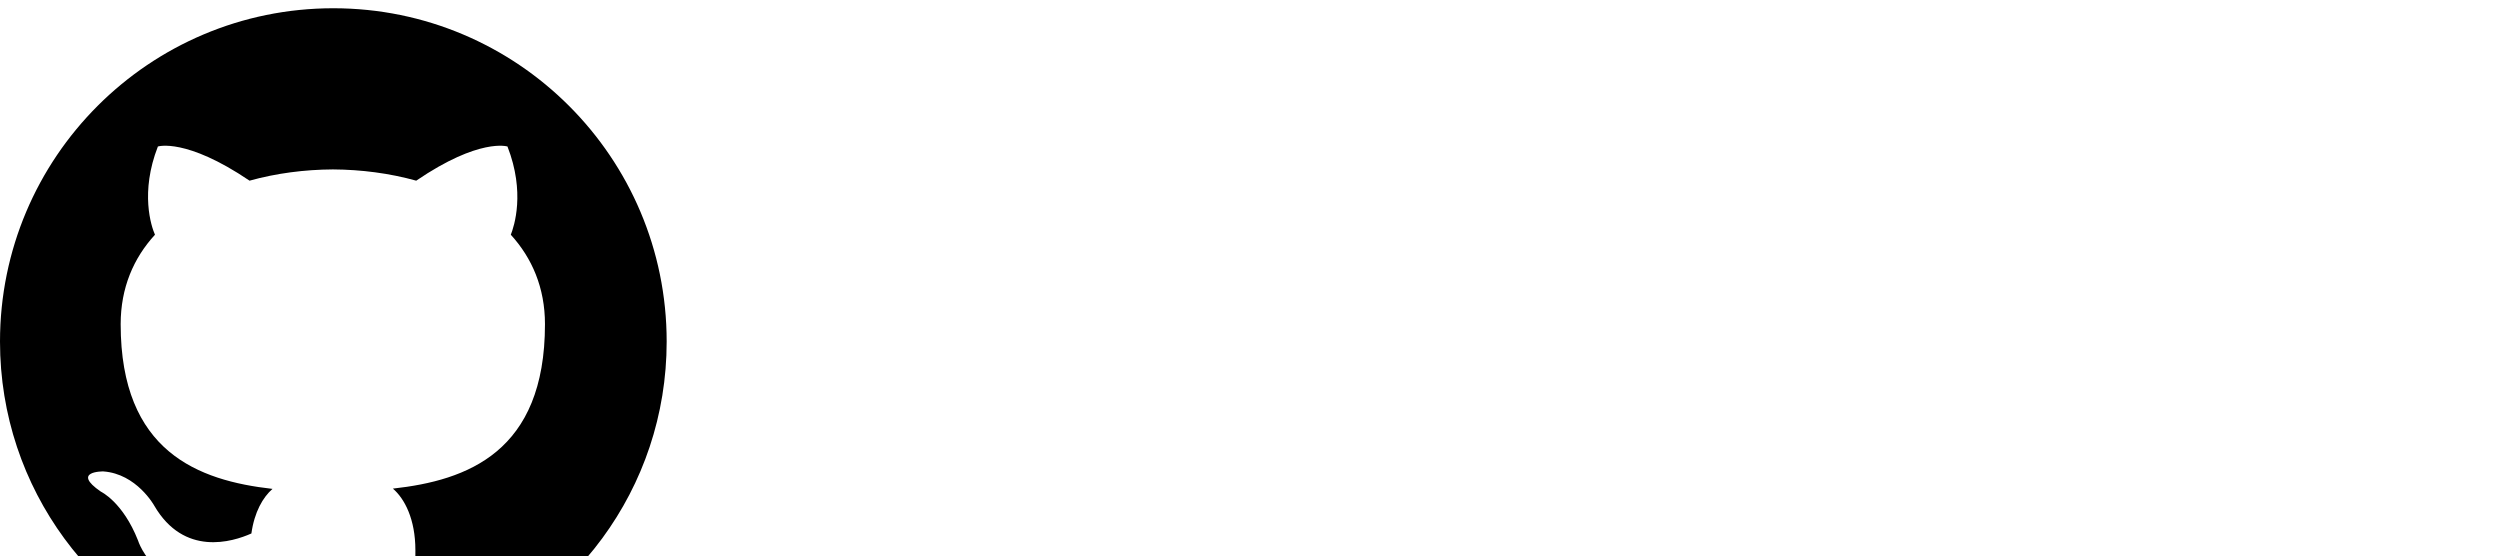
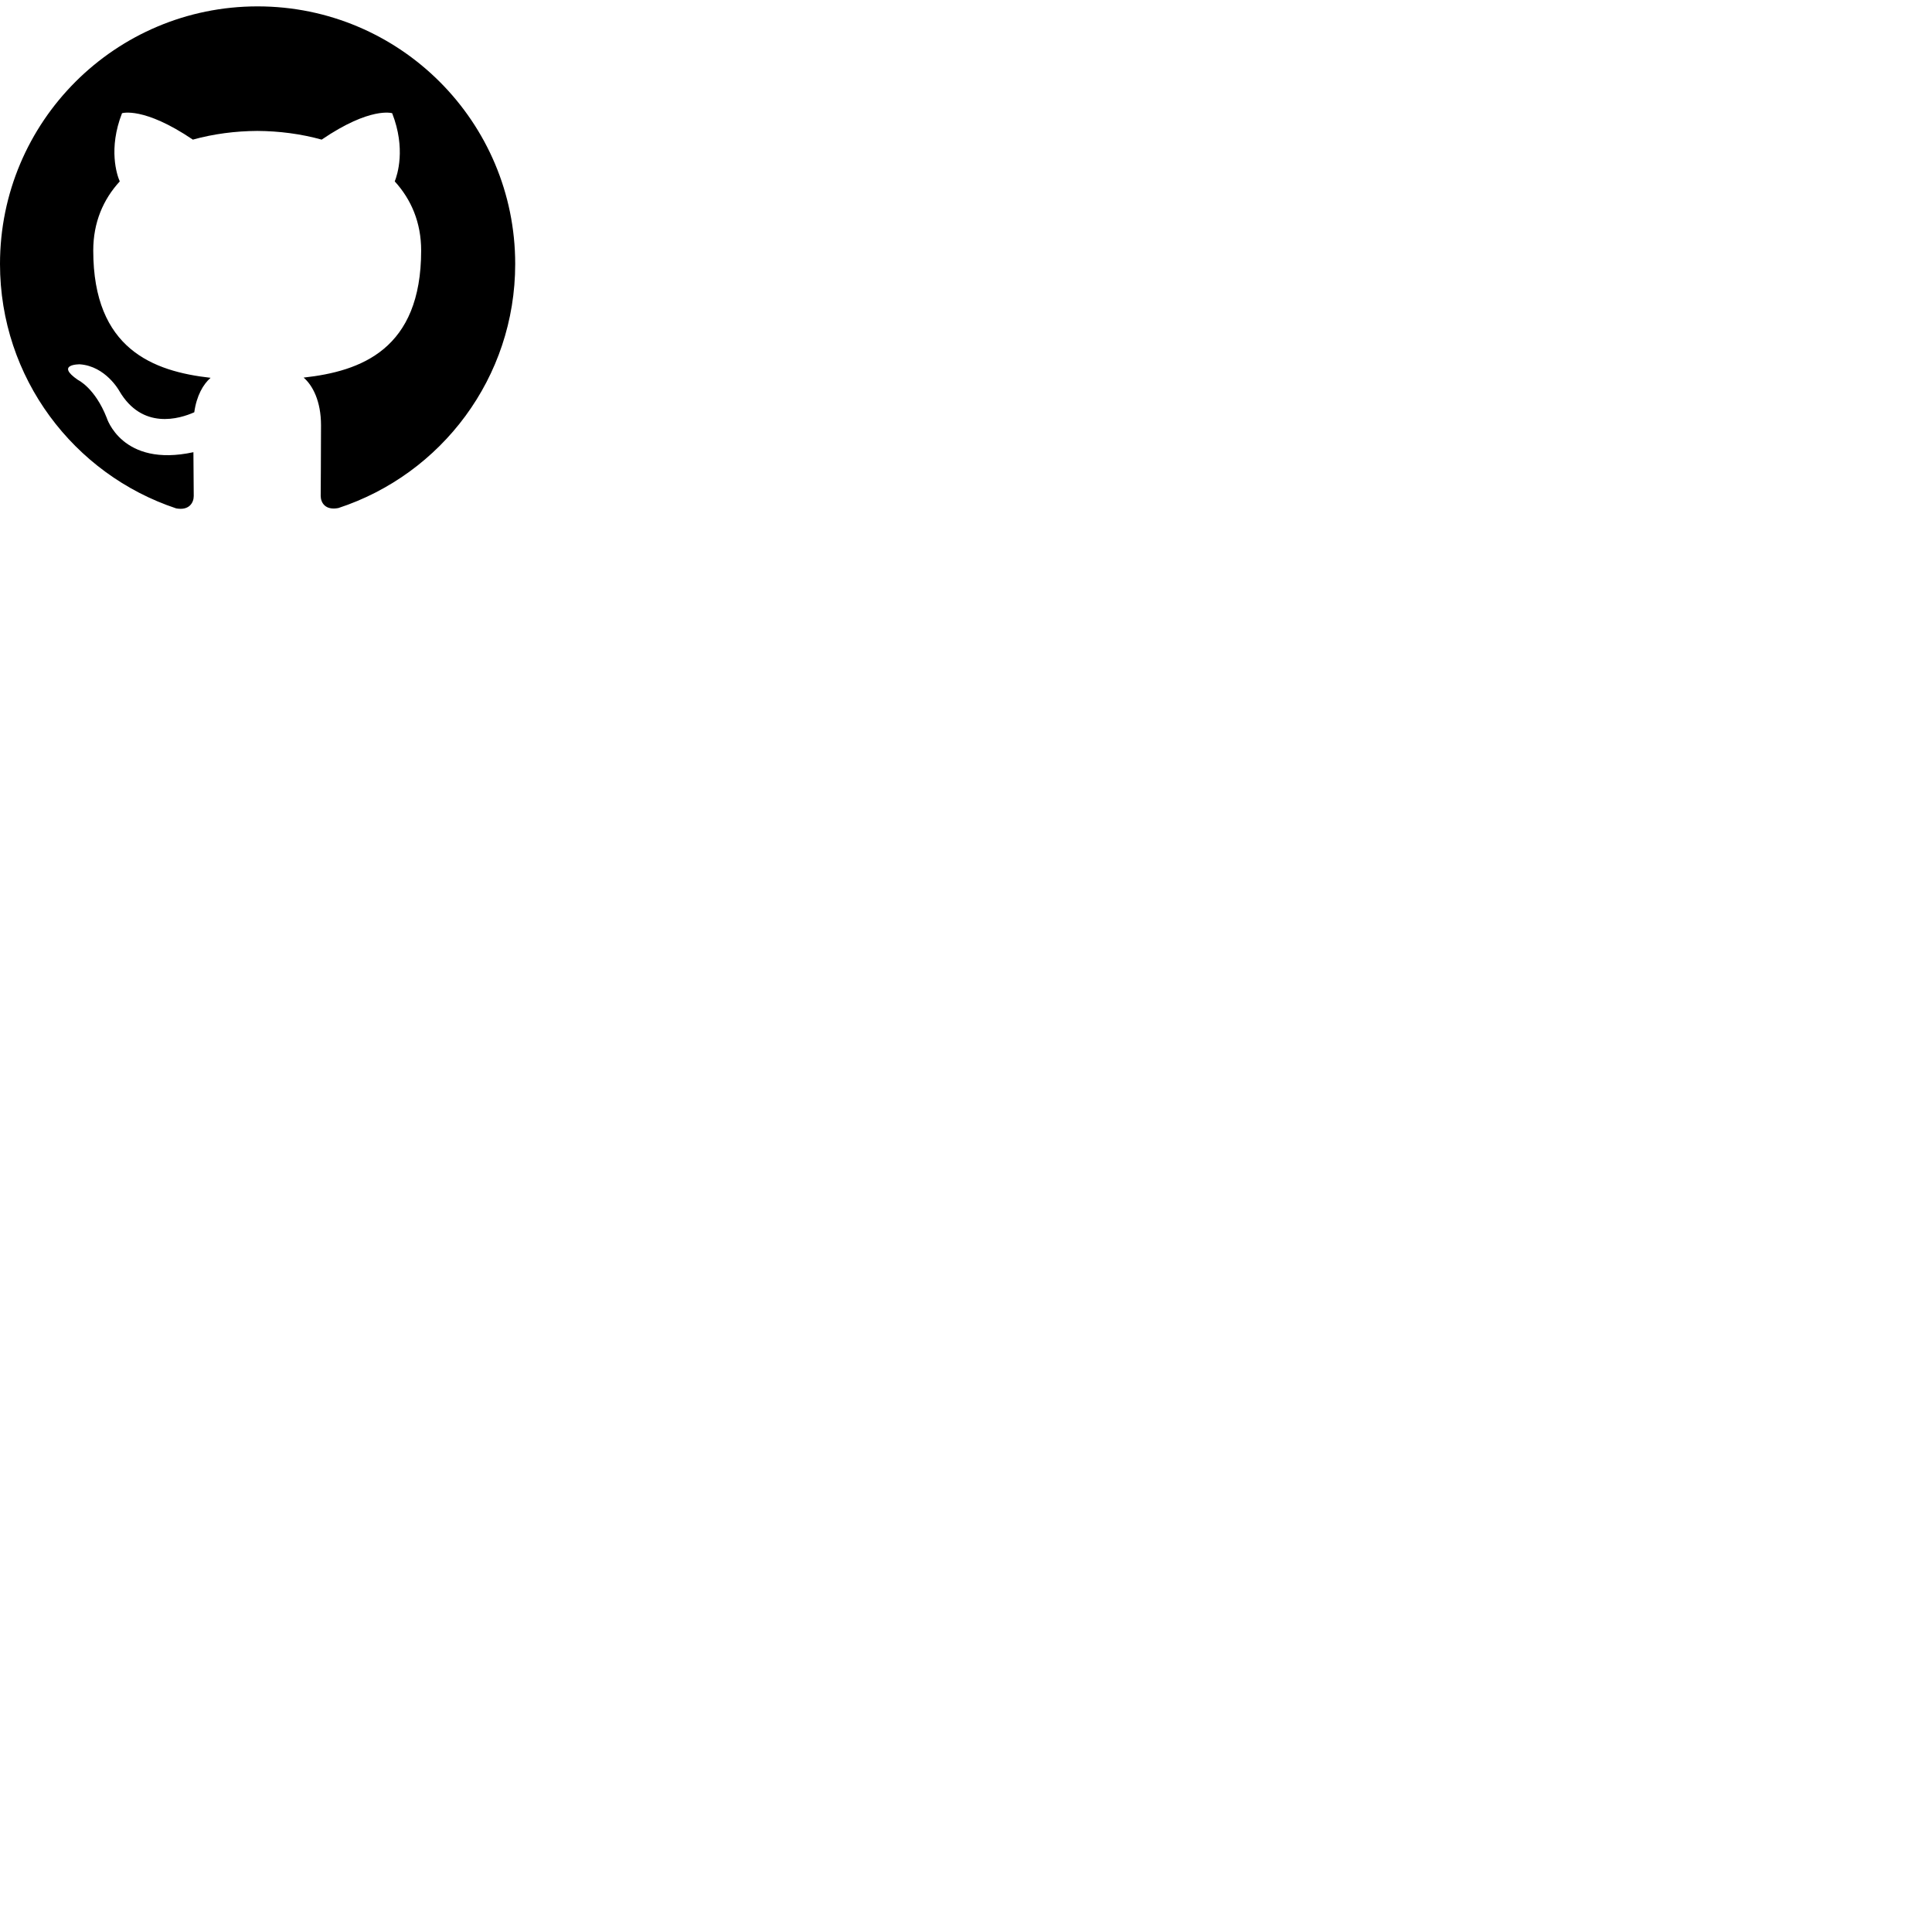
- <svg xmlns="http://www.w3.org/2000/svg" width="90" height="20">
+ <svg xmlns="http://www.w3.org/2000/svg" width="90" height="90">
  <path d="M12 .297c-6.63 0-12 5.373-12 12 0 5.303 3.438 9.8 8.205 11.385.6.113.82-.258.82-.577 0-.285-.01-1.04-.015-2.04-3.338.724-4.042-1.61-4.042-1.61C4.422 18.07 3.633 17.7 3.633 17.7c-1.087-.744.084-.729.084-.729 1.205.084 1.838 1.236 1.838 1.236 1.07 1.835 2.809 1.305 3.495.998.108-.776.417-1.305.76-1.605-2.665-.3-5.466-1.332-5.466-5.93 0-1.31.465-2.38 1.235-3.22-.135-.303-.54-1.523.105-3.176 0 0 1.005-.322 3.3 1.23.96-.267 1.98-.399 3-.405 1.02.006 2.04.138 3 .405 2.28-1.552 3.285-1.23 3.285-1.23.645 1.653.24 2.873.12 3.176.765.84 1.23 1.91 1.23 3.22 0 4.61-2.805 5.625-5.475 5.92.42.36.81 1.096.81 2.22 0 1.606-.015 2.896-.015 3.286 0 .315.21.69.825.57C20.565 22.092 24 17.592 24 12.297c0-6.627-5.373-12-12-12" />
</svg>
